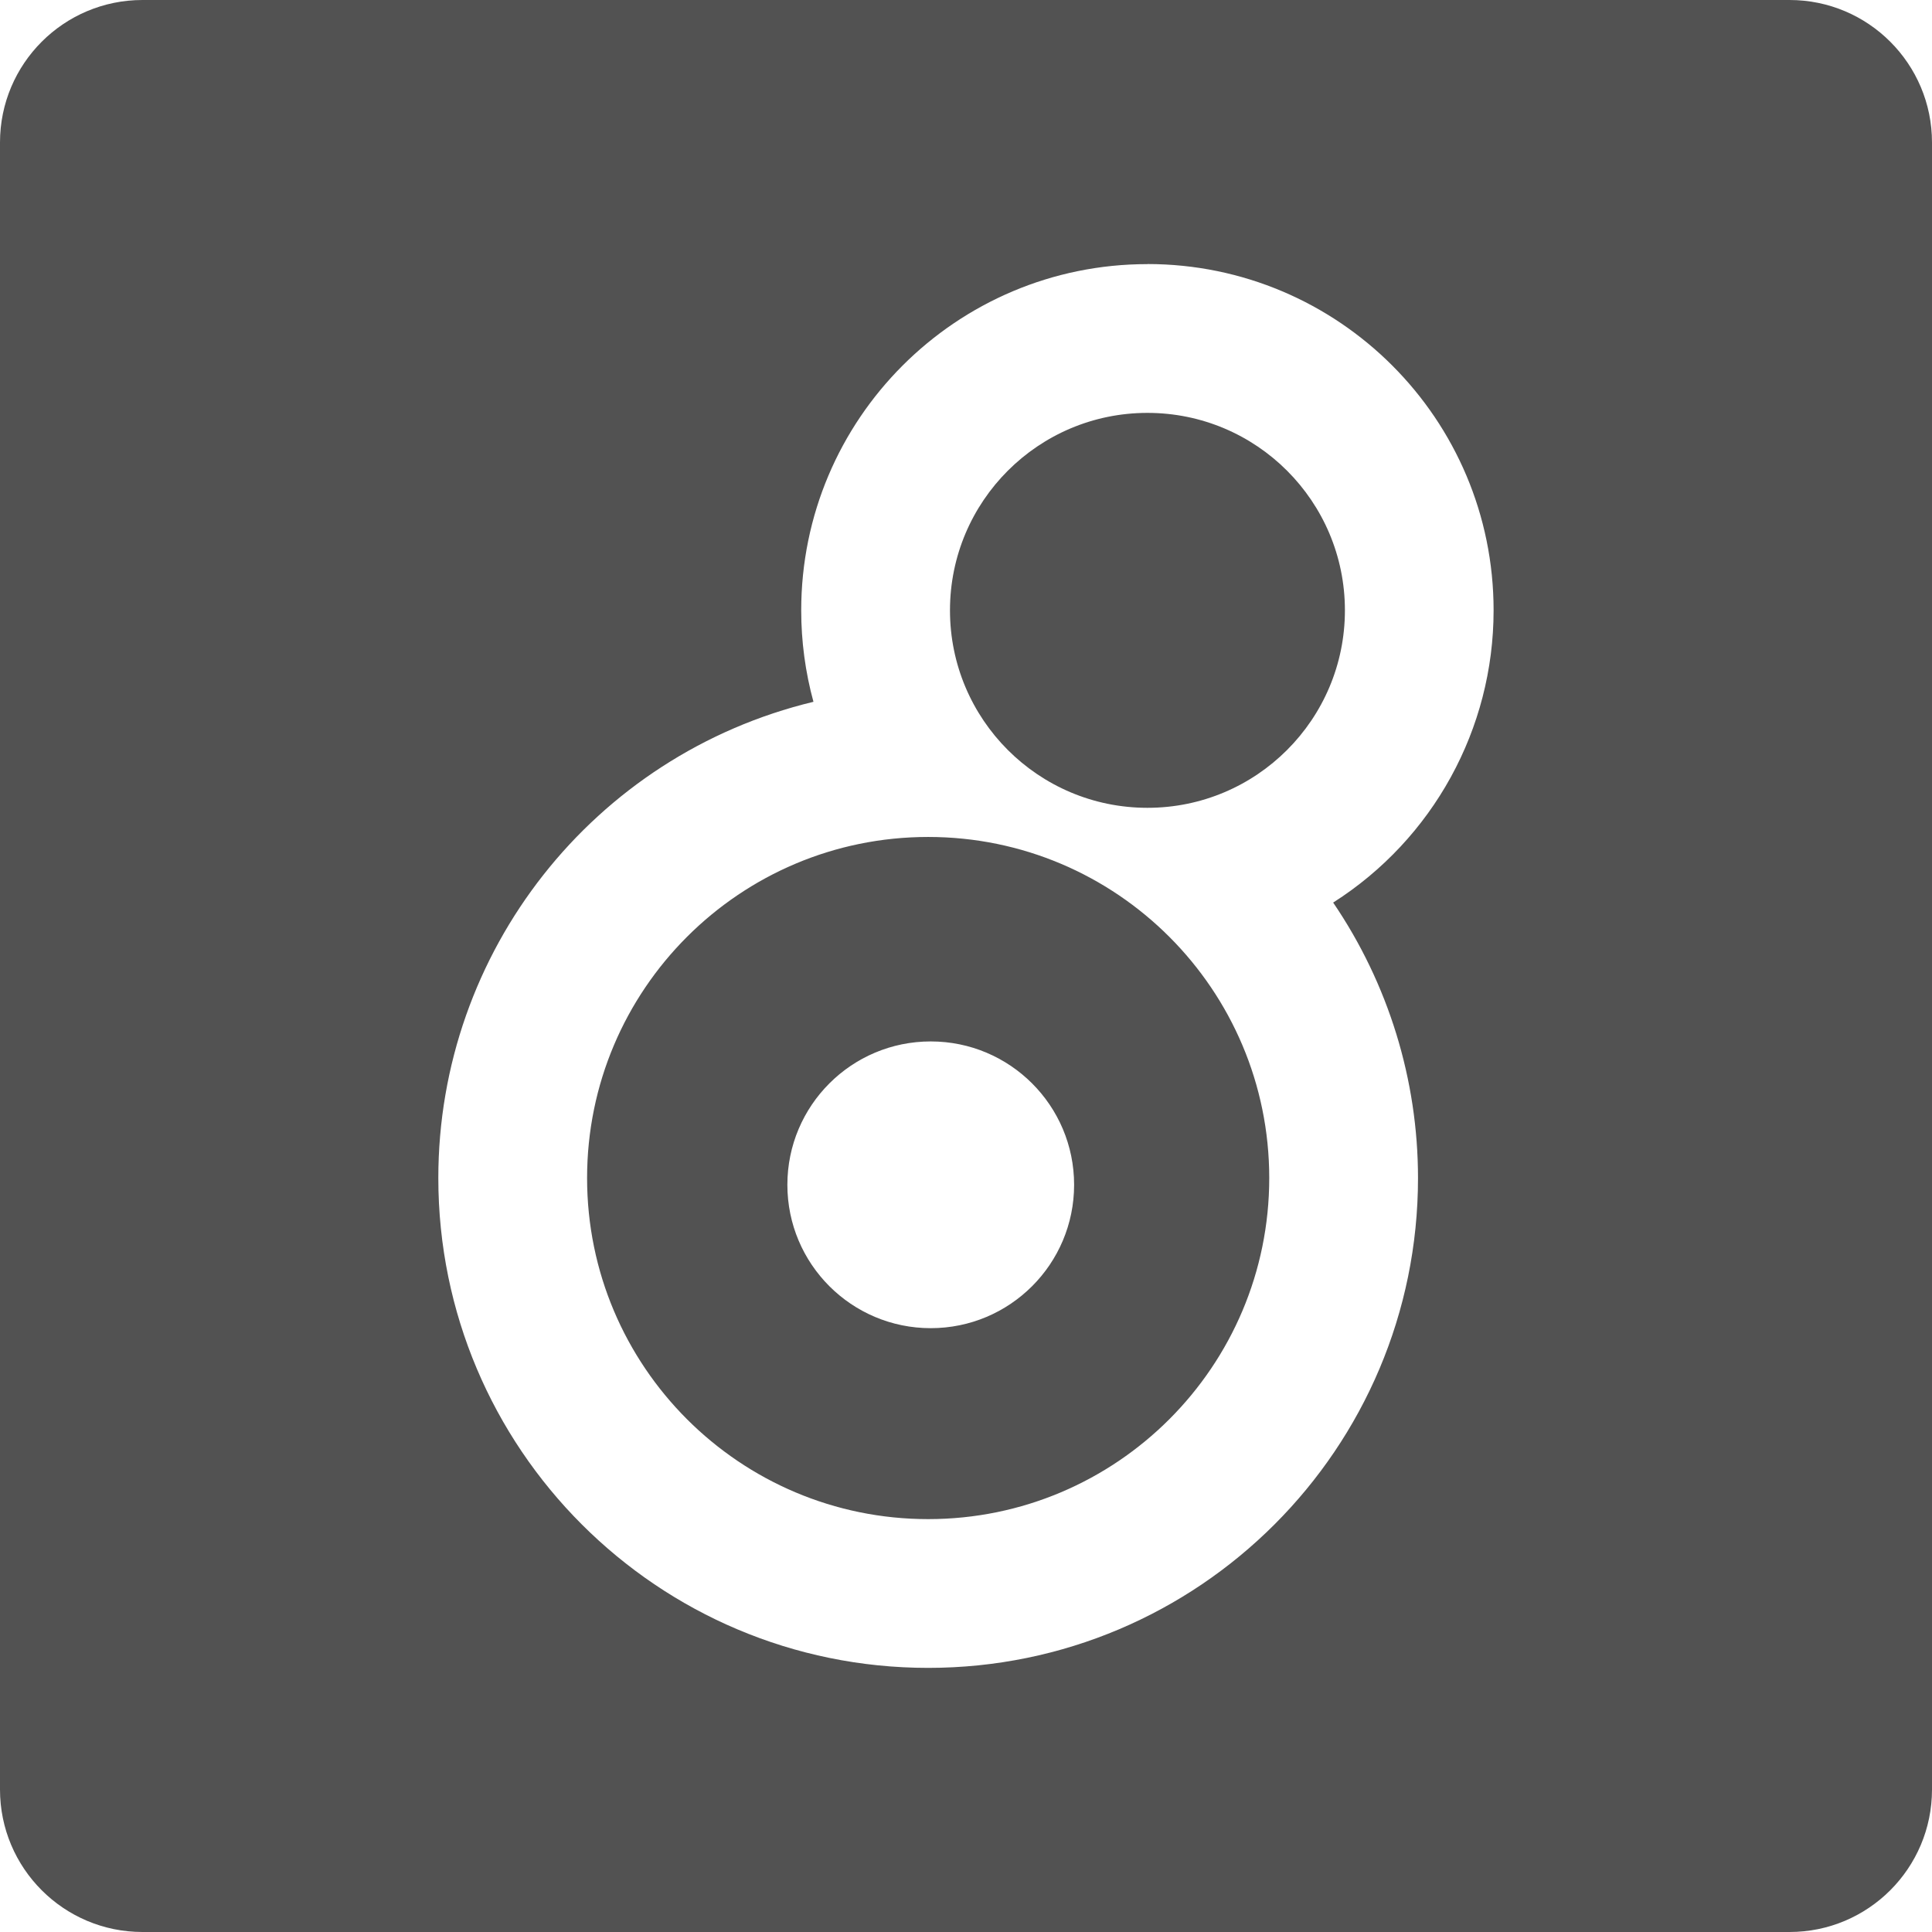
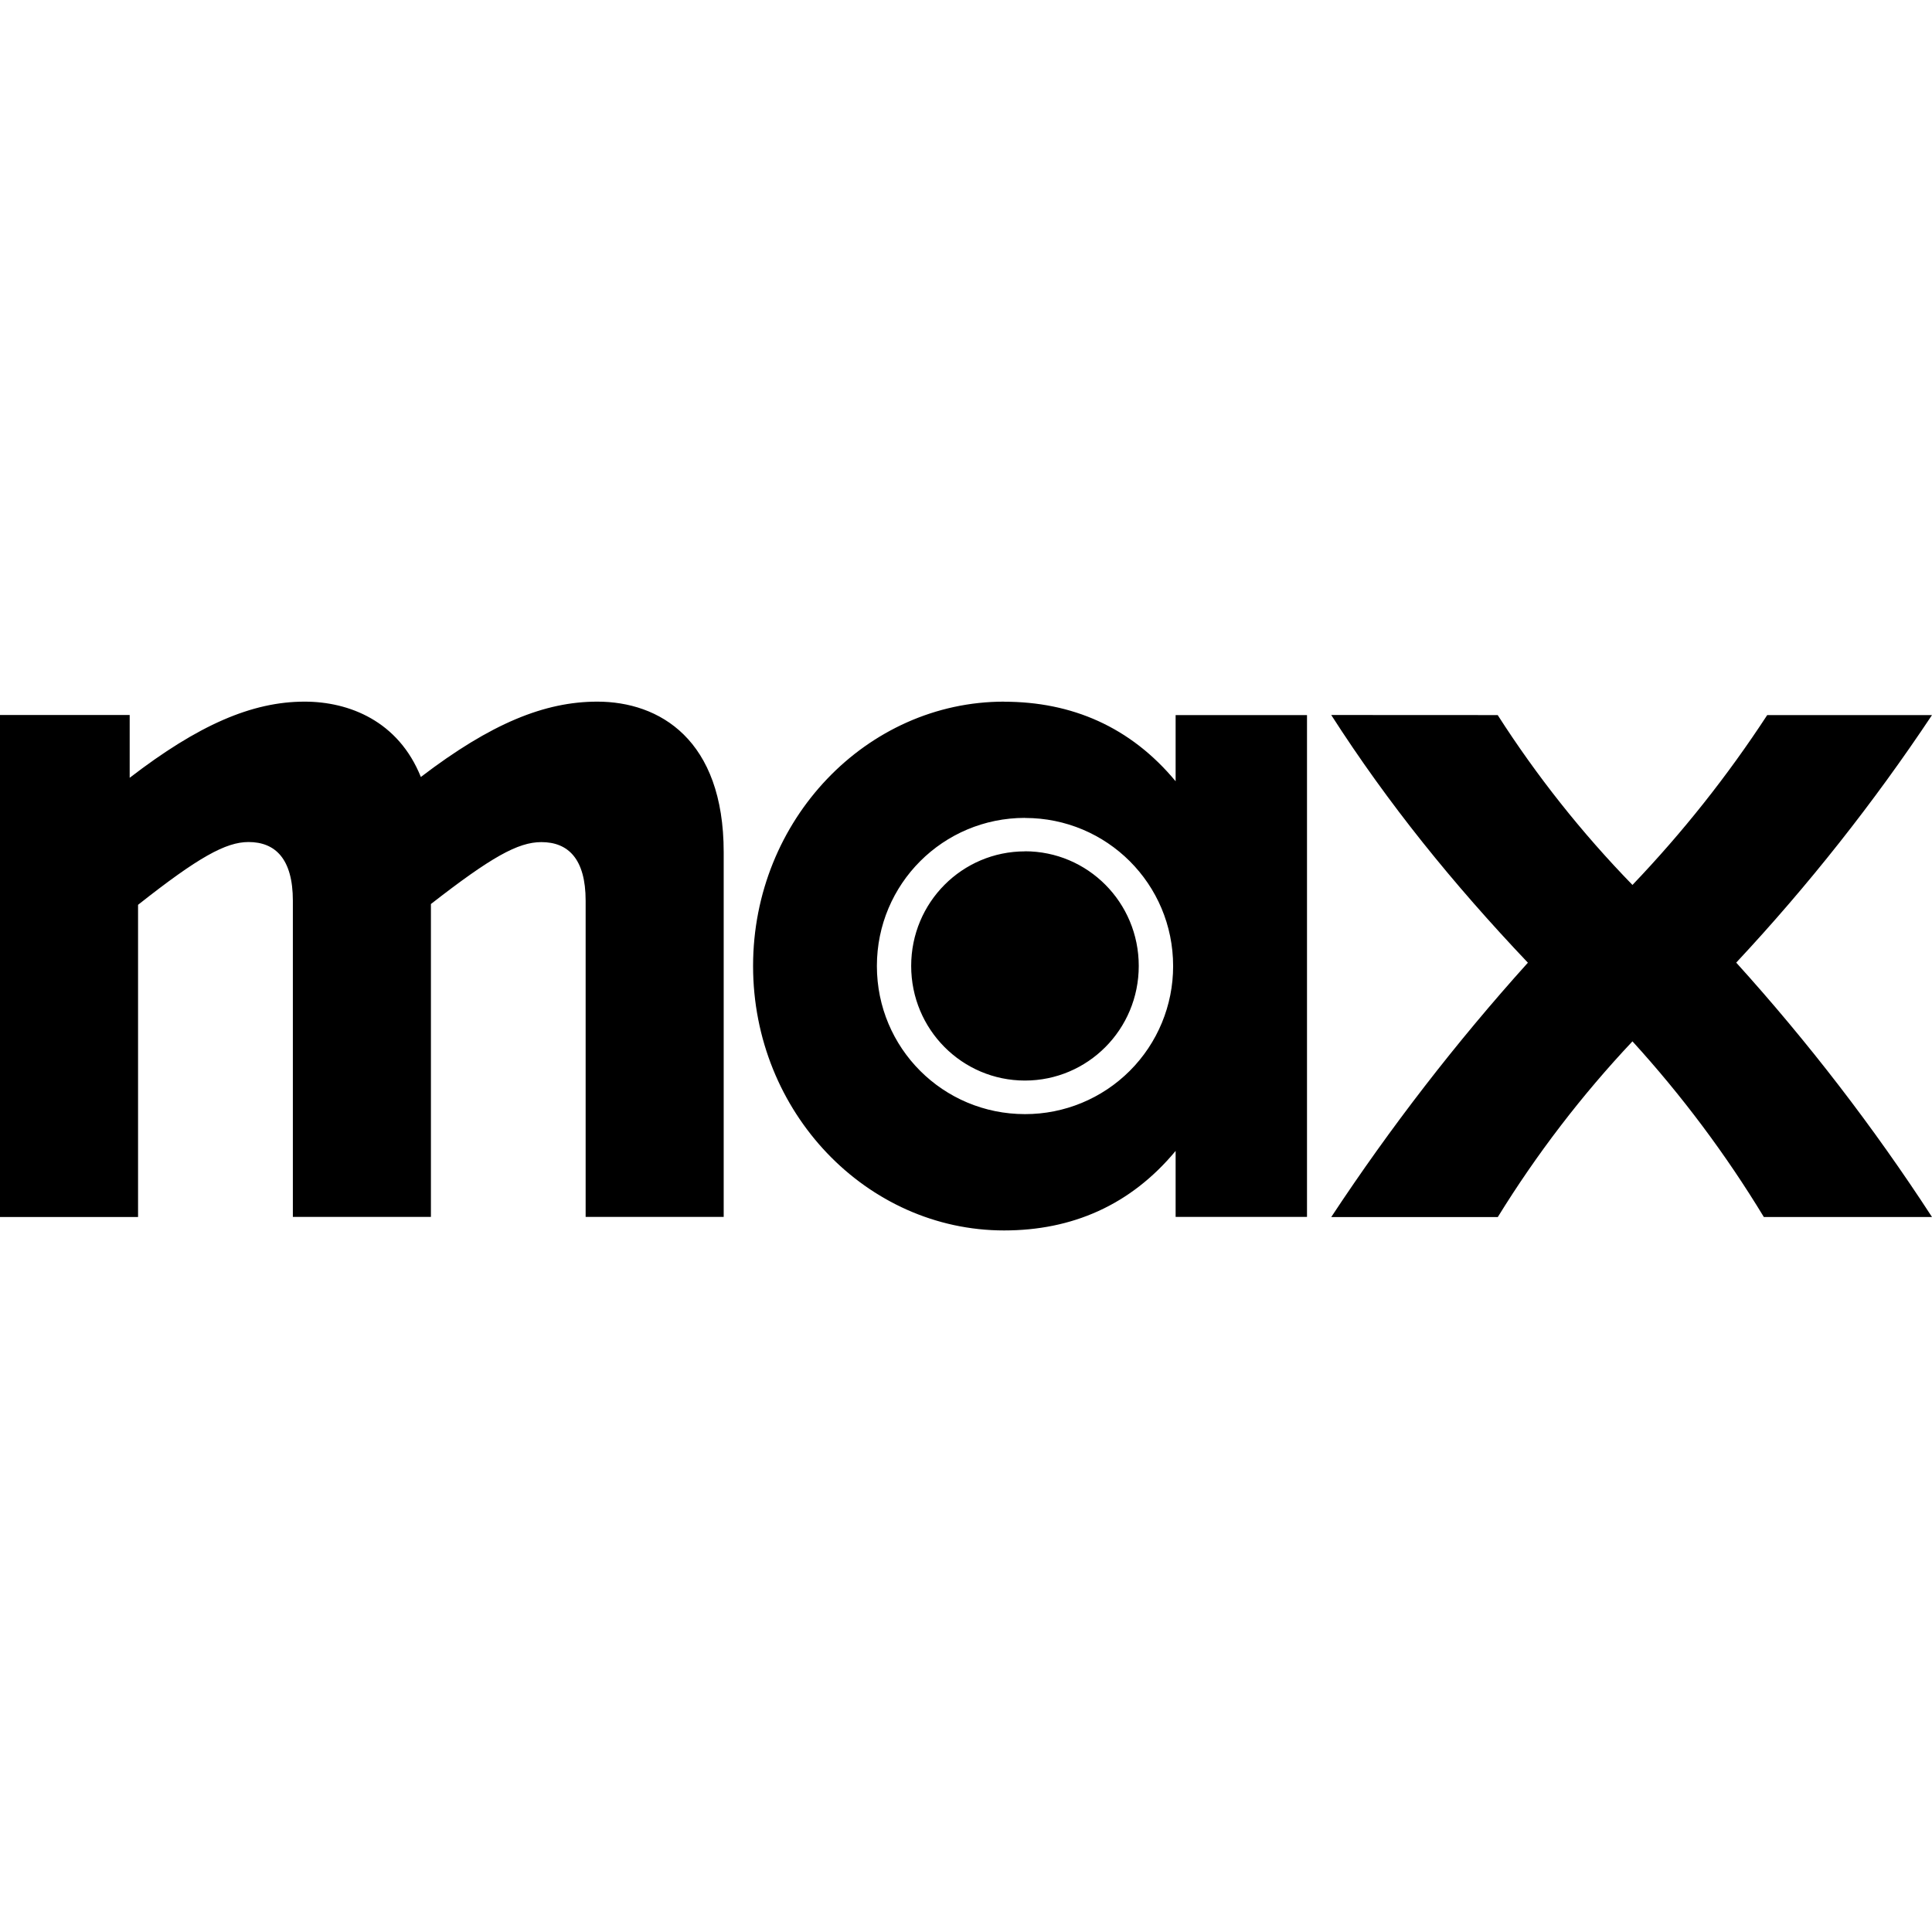
- <svg xmlns="http://www.w3.org/2000/svg" fill="#525252" role="img" viewBox="0 0 24 24">
-   <path d="M1.769 0A1.77 1.77 0 0 0 0 1.769V22.23A1.77 1.77 0 0 0 1.769 24H22.23A1.77 1.77 0 0 0 24 22.231V1.77A1.77 1.77 0 0 0 22.231 0zm12.485 3.28a4.301 4.301 0 0 1 4.3 4.302 4.301 4.301 0 0 1-1.993 3.63 6.085 6.085 0 0 1 1.054 3.422 6.085 6.085 0 0 1-6.085 6.085 6.085 6.085 0 0 1-6.085-6.085 6.085 6.085 0 0 1 4.66-5.916 4.301 4.301 0 0 1-.152-1.136 4.301 4.301 0 0 1 4.301-4.301zm0 1.849a2.453 2.453 0 0 0-2.453 2.453 2.453 2.453 0 0 0 2.453 2.453 2.453 2.453 0 0 0 2.453-2.453 2.453 2.453 0 0 0-2.453-2.453zm-2.724 5.268a4.237 4.237 0 0 0-4.237 4.237 4.237 4.237 0 0 0 4.237 4.237 4.237 4.237 0 0 0 4.237-4.237 4.237 4.237 0 0 0-4.237-4.237zm.032 2.54a1.781 1.781 0 1 1 0 3.562 1.781 1.781 0 0 1 0-3.562Z" />
+ <svg xmlns="http://www.w3.org/2000/svg" role="img" viewBox="0 0 24 24">
+   <path d="M3.784 8.716c-.655 0-1.32.29-2.173.946v-.78H0v6.236h1.715V11.24c.749-.592 1.091-.78 1.372-.78.333 0 .551.209.551.729v3.928h1.715V11.23c.748-.582 1.081-.769 1.372-.769.333 0 .55.208.55.728v3.928H8.99v-4.53c0-1.403-.8-1.871-1.57-1.871-.654 0-1.32.27-2.192.936-.28-.697-.894-.936-1.444-.936zm8.689 0c-1.705 0-3.118 1.466-3.118 3.284 0 1.82 1.413 3.285 3.118 3.285.842 0 1.57-.312 2.131-.988v.82h1.632V8.883h-1.632v.822c-.561-.676-1.29-.988-2.131-.988zm4.064.166c.707 1.102 1.507 2.09 2.443 3.077a26.593 26.593 0 0 0-2.443 3.16h2.069a13.603 13.603 0 0 1 1.673-2.183 14.067 14.067 0 0 1 1.632 2.182H24a25.142 25.142 0 0 0-2.432-3.16A23.918 23.918 0 0 0 24 8.883h-2.047a14.65 14.65 0 0 1-1.674 2.11 13.357 13.357 0 0 1-1.674-2.11zm-3.804 1.279c1.018 0 1.84.82 1.84 1.84a1.837 1.837 0 0 1-1.84 1.839c-1.019 0-1.84-.82-1.84-1.84 0-1.018.821-1.84 1.84-1.84zm0 .415c-.78 0-1.414.633-1.414 1.423s.634 1.424 1.413 1.424c.78 0 1.414-.634 1.414-1.424s-.634-1.424-1.414-1.424z" />
</svg>
